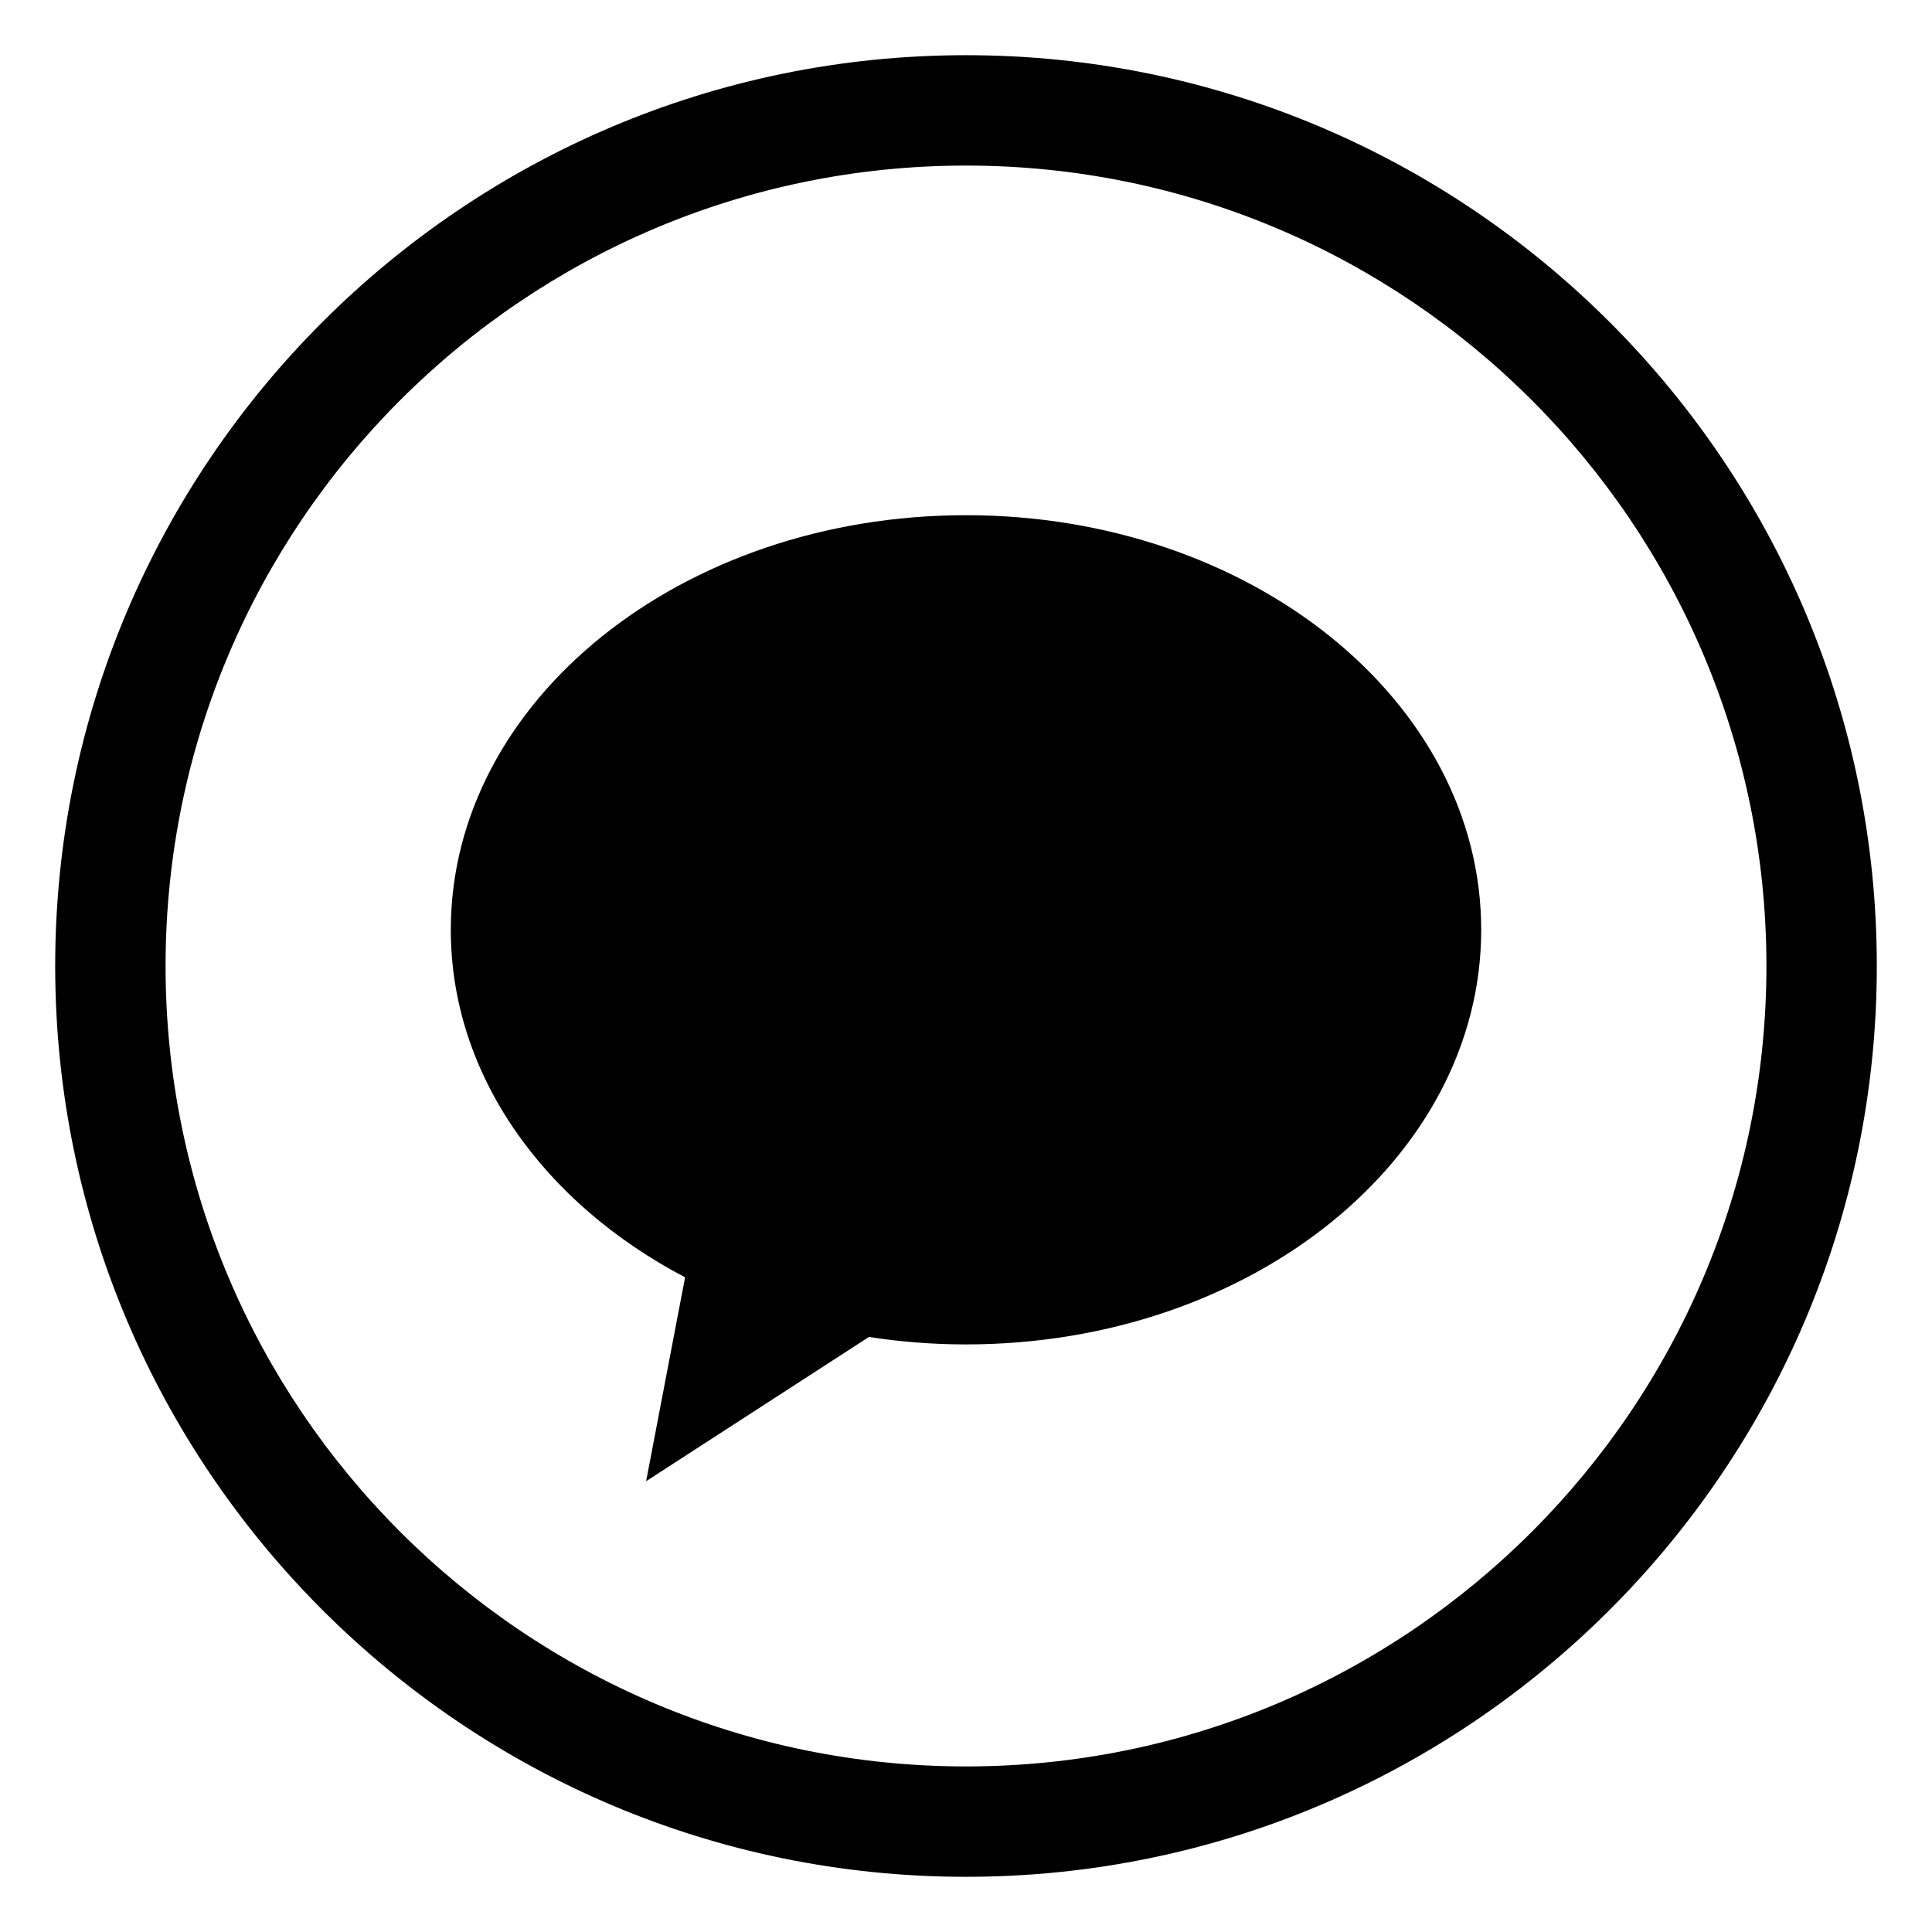
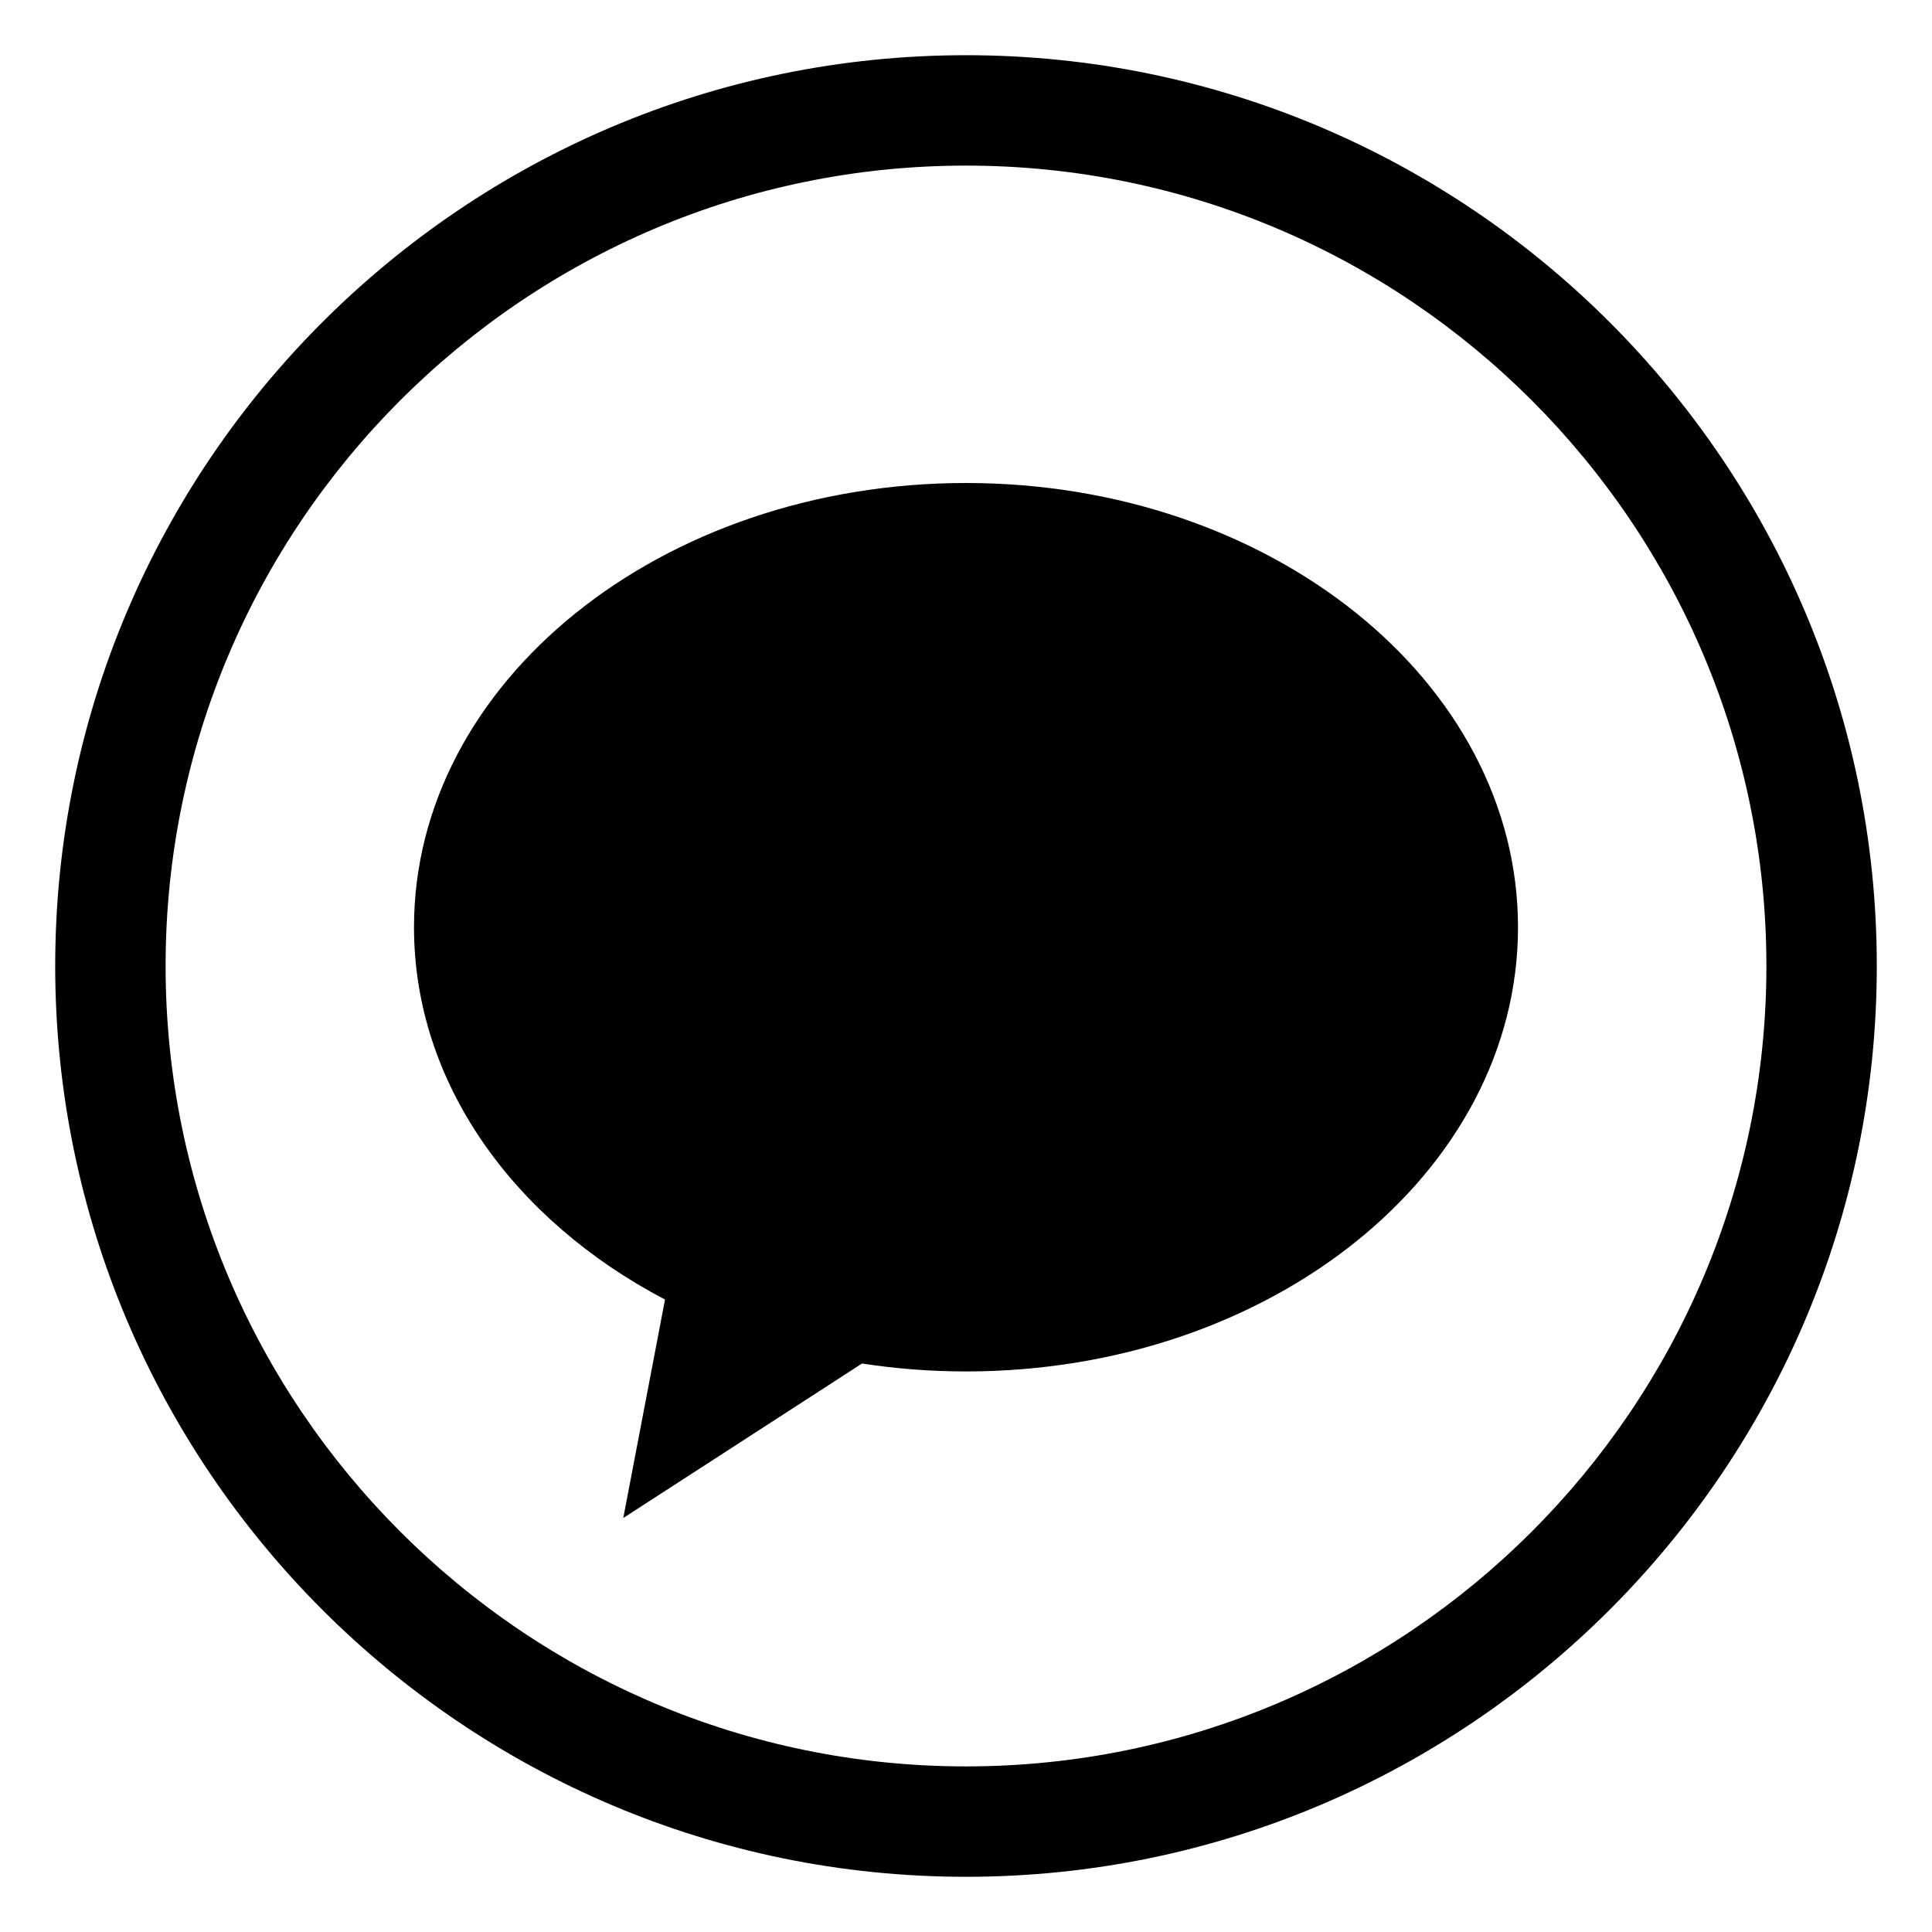
- <svg xmlns="http://www.w3.org/2000/svg" width="30" height="30">
-   <g fill="none" fill-rule="evenodd">
-     <path d="M0 0h30v30H0z" />
-     <g fill="#000">
-       <path d="M15 .857C7.2.857.857 7.2.857 15 .857 22.8 7.2 29.143 15 29.143c7.8 0 14.143-6.343 14.143-14.143C29.143 7.2 22.8.857 15 .857zm0 26.572C8.143 27.429 2.571 21.857 2.571 15S8.143 2.571 15 2.571 27.429 8.143 27.429 15 21.857 27.429 15 27.429z" />
-       <path d="M15 8c-4.419 0-8 2.883-8 6.438 0 2.26 1.448 4.248 3.638 5.396L10.033 23l3.46-2.24c.488.076.991.116 1.507.116 4.418 0 8-2.882 8-6.438C23 10.883 19.418 8 15 8z" fill-rule="nonzero" />
+ <svg xmlns="http://www.w3.org/2000/svg" width="28px" height="28px" viewBox="0 0 28 28" version="1.1">
+   <g id="Icons" stroke="none" stroke-width="1" fill="none" fill-rule="evenodd">
+     <g id="SVG" transform="translate(-947, -731)" fill="#000000" fill-rule="nonzero">
+       <g id="facebook" transform="translate(947, 731)">
+         <path d="M14,2.4 C7.604,2.4 2.4,7.604 2.4,14 C2.4,20.396 7.604,25.6 14,25.6 C20.396,25.6 25.6,20.396 25.6,14 C25.6,7.604 20.396,2.4 14,2.4 Z M14,27.2 C6.722,27.2 0.8,21.278 0.8,14 C0.8,6.722 6.722,0.8 14,0.8 C21.278,0.8 27.2,6.722 27.2,14 C27.2,21.278 21.278,27.2 14,27.2 Z" id="Shape" />
+         <path d="M14,7 C9.581,7 6,9.883 6,13.438 C6,15.698 7.448,17.686 9.638,18.834 L9.033,22 L12.493,19.761 C12.981,19.836 13.484,19.876 14,19.876 C18.418,19.876 22,16.994 22,13.438 C22,9.883 18.418,7 14,7 Z" id="kakaoLogo" />
+       </g>
    </g>
  </g>
</svg>
